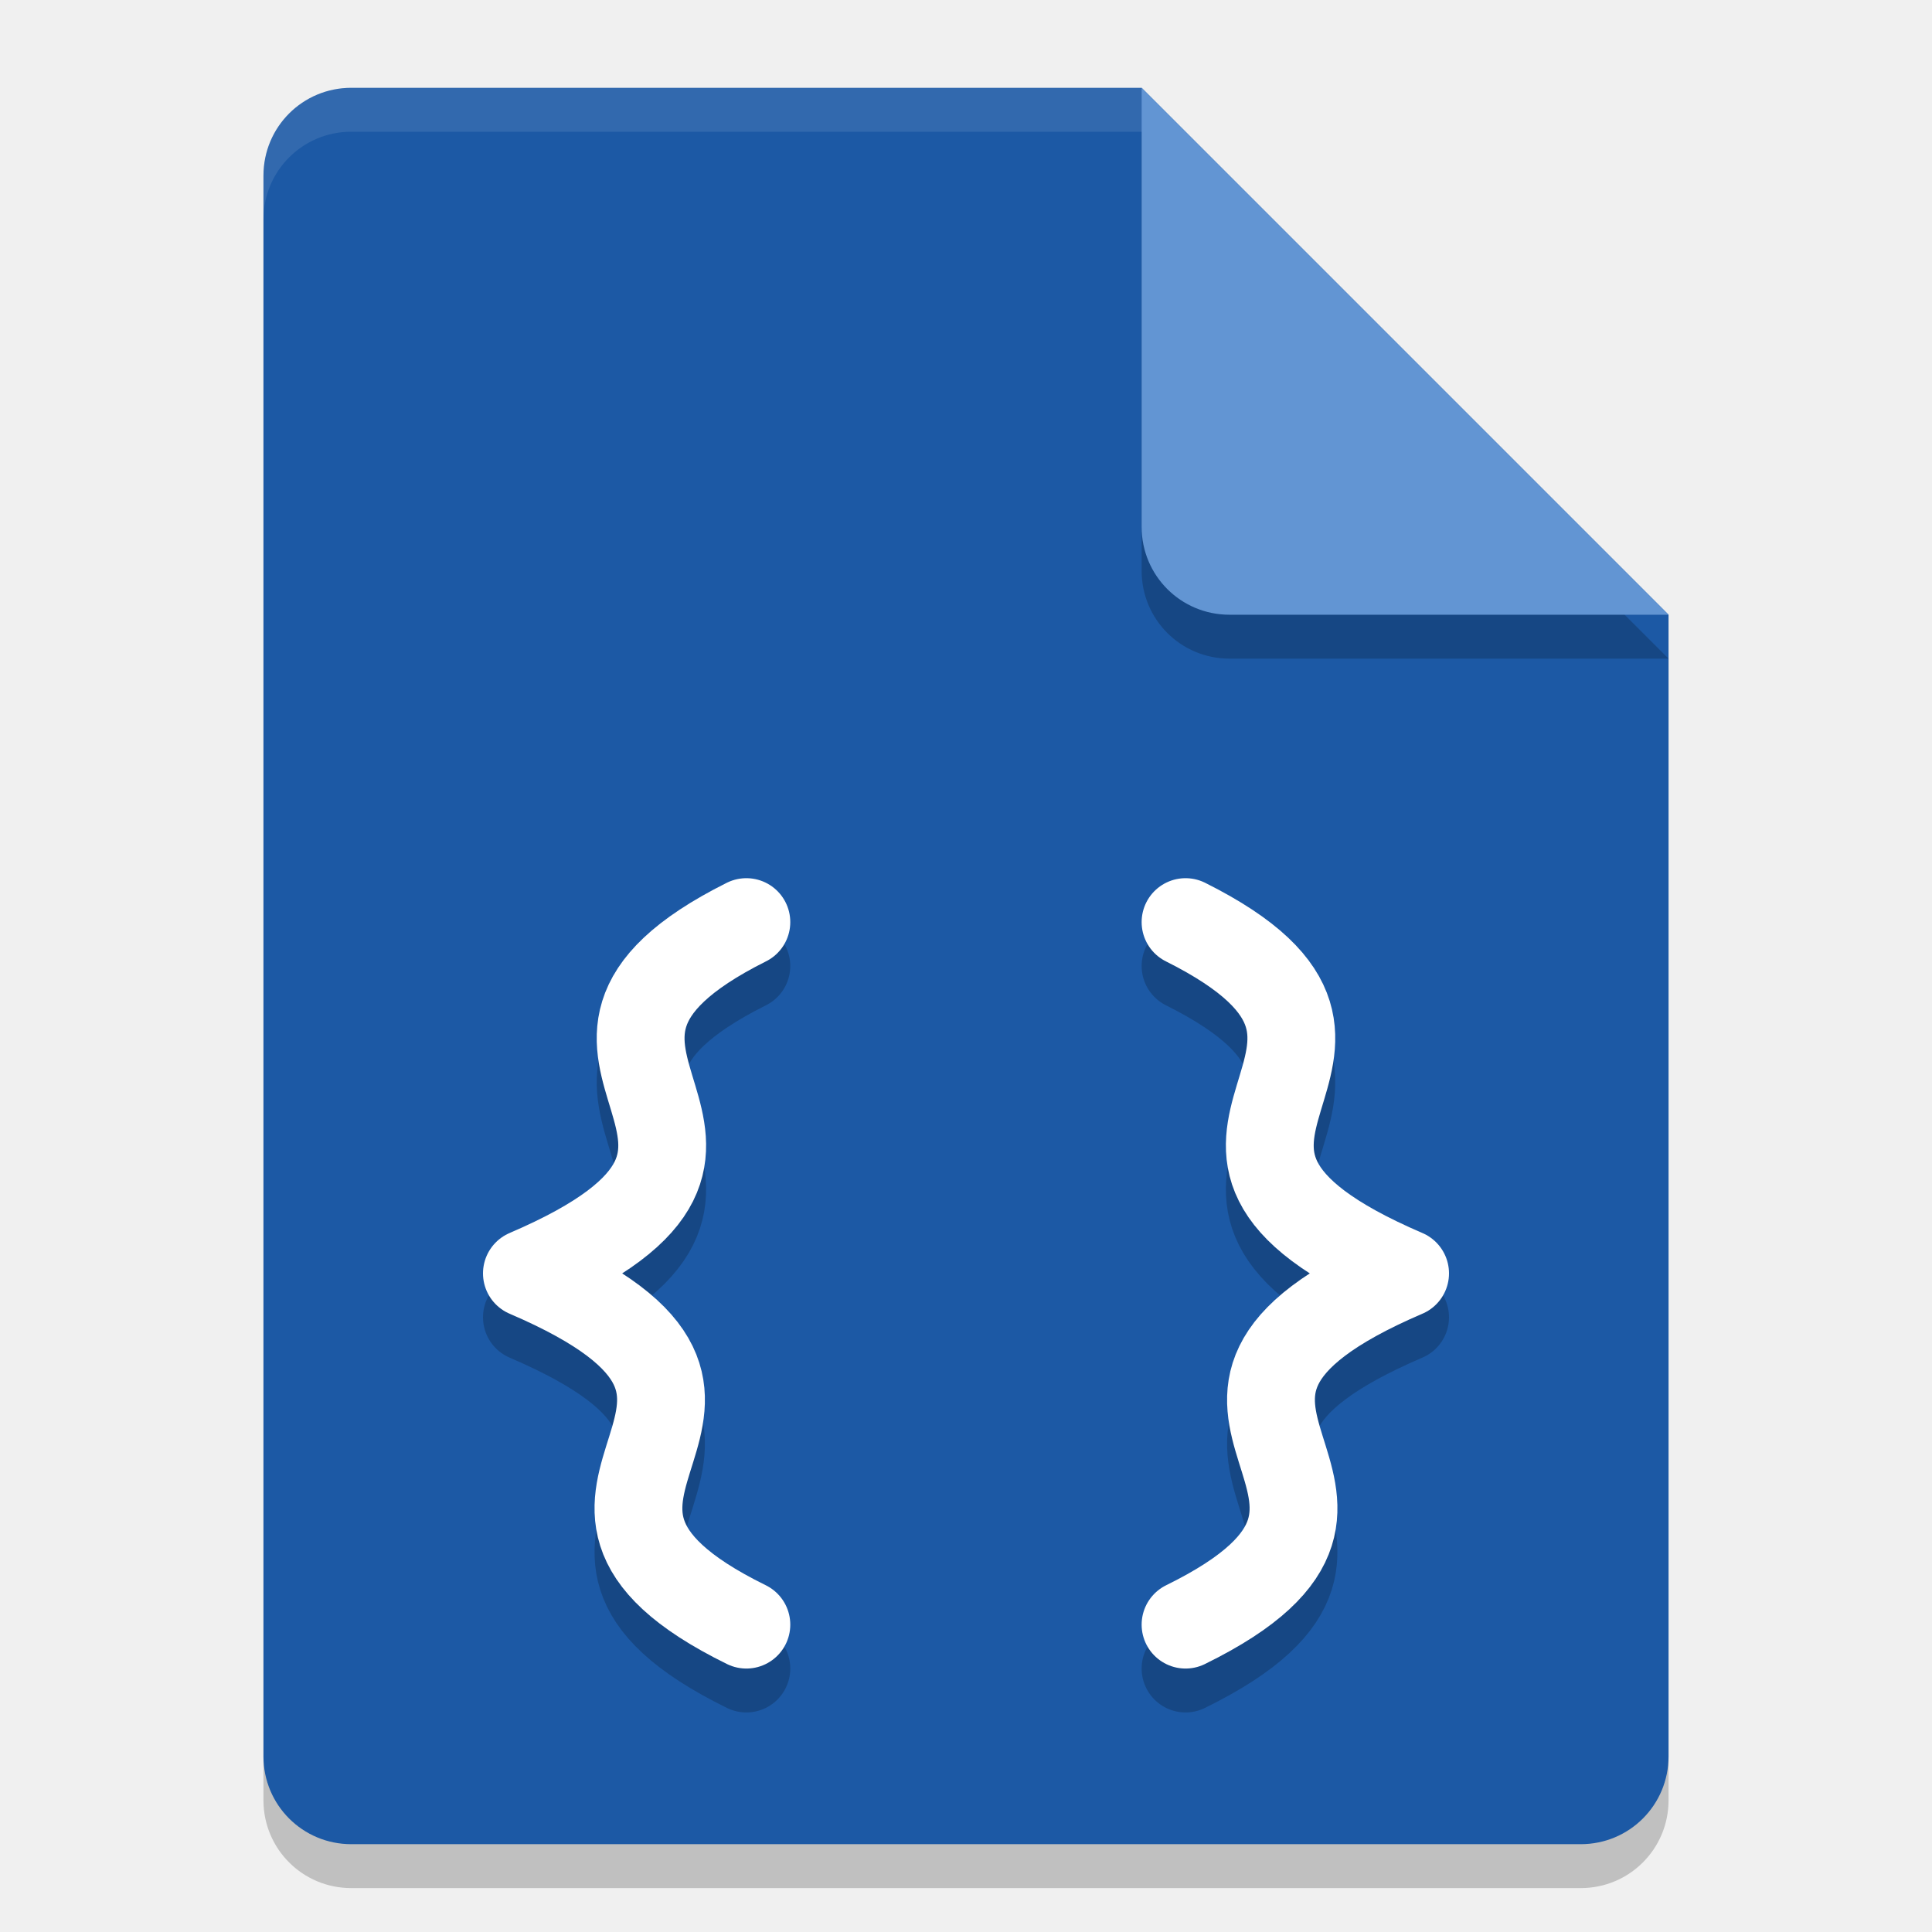
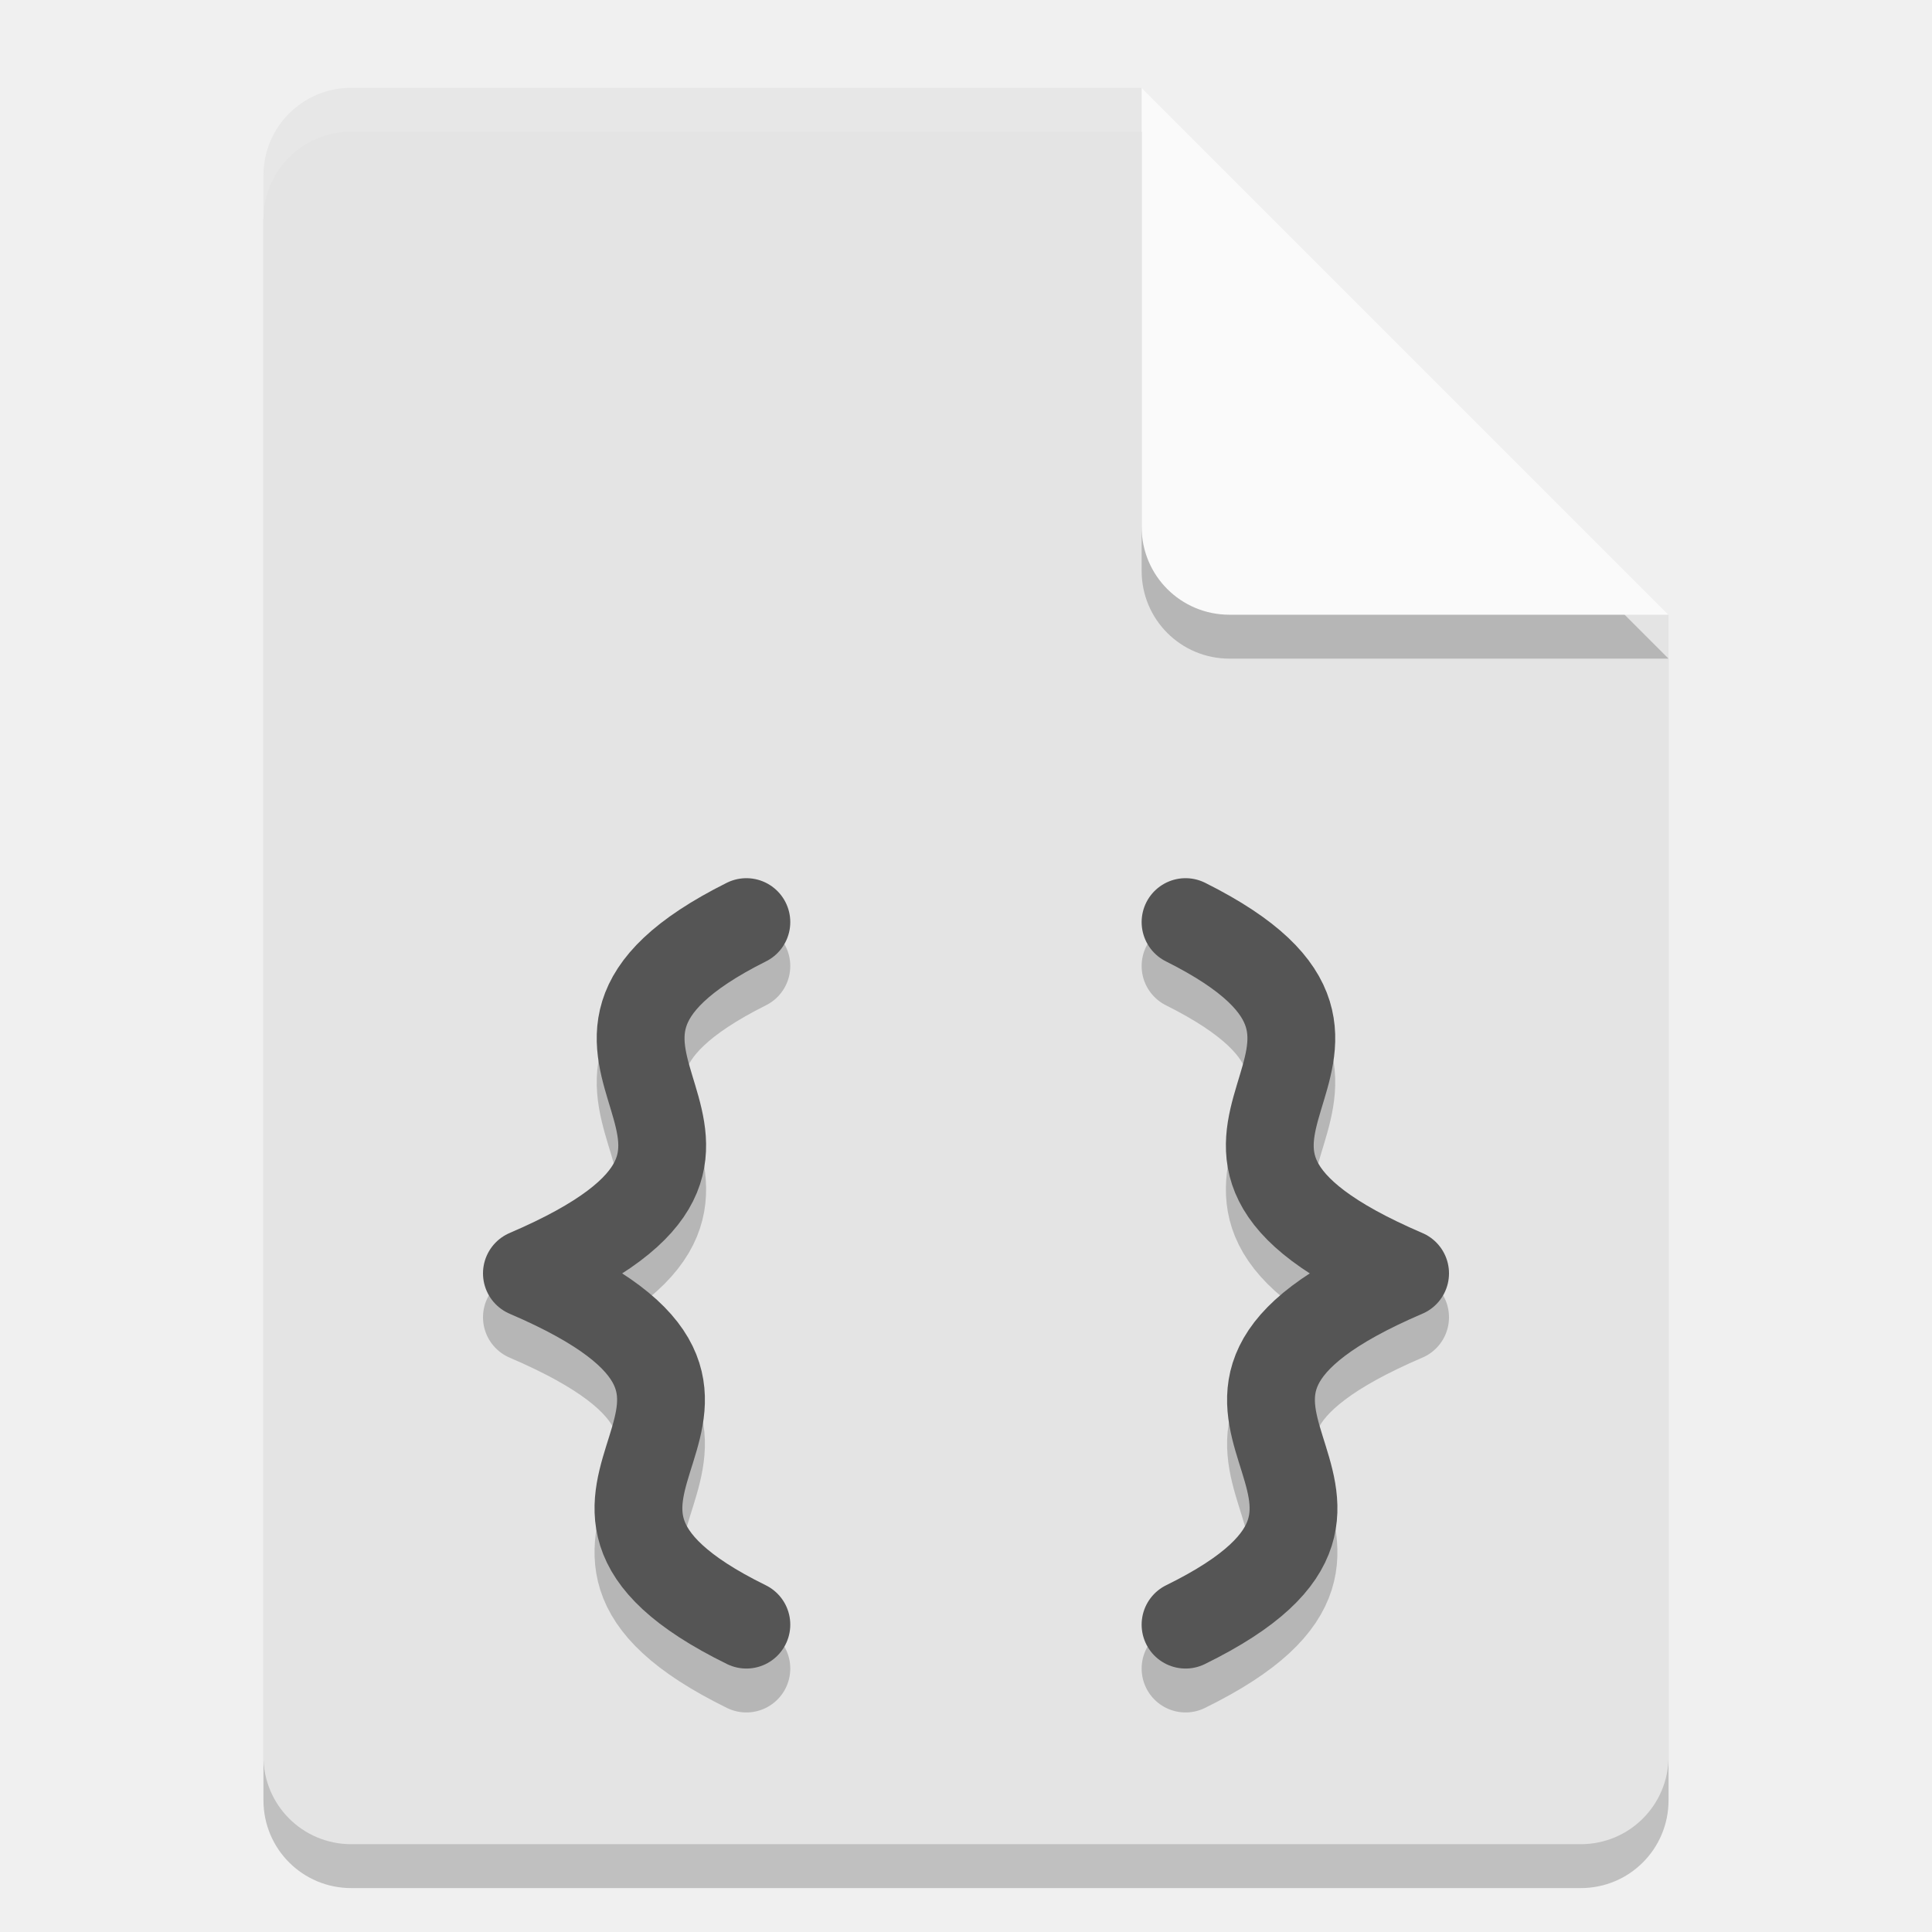
<svg xmlns="http://www.w3.org/2000/svg" width="22" height="22" version="1.1">
  <g transform="translate(-1,-1)">
    <path style="opacity:0.2" d="M 5,2.5 C 4.446,2.5 4,2.946 4,3.5 V 21.5 C 4,22.054 4.446,22.5 5,22.5 H 19 C 19.554,22.5 20,22.054 20,21.5 V 8.5 L 14,2.5 Z" />
-     <path style="fill:#1c59a5" d="M 5,2 C 4.446,2 4,2.446 4,3 V 21 C 4,21.554 4.446,22 5,22 H 19 C 19.554,22 20,21.554 20,21 V 8 L 14,2 Z" />
+     <path style="fill:#e4e4e4" d="M 5,2 C 4.446,2 4,2.446 4,3 V 21 C 4,21.554 4.446,22 5,22 H 19 C 19.554,22 20,21.554 20,21 V 8 L 14,2 Z" />
    <path style="opacity:0.2" d="M 20,8.5 14,2.5 V 7.5 C 14,8.054 14.446,8.5 15,8.5 Z" />
-     <path style="fill:#6295d3" d="M 20,8 14,2 V 7 C 14,7.554 14.446,8 15,8 Z" />
+     <path style="fill:#fafafa" d="M 20,8 14,2 V 7 C 14,7.554 14.446,8 15,8 Z" />
    <path style="opacity:0.1;fill:#ffffff" d="M 5,2 C 4.446,2 4,2.446 4,3 V 3.5 C 4,2.946 4.446,2.5 5,2.5 H 14 V 2 Z" />
    <path style="opacity:0.2;fill:none;stroke:#000000;stroke-linecap:round" d="M 9.499,12 C 6.5,13.5 10.5,14.5 7,16 M 9.499,20 C 6.444,18.5 10.5,17.5 7,16 M 14.5,12 C 17.5,13.5 13.5,14.5 17,16 M 14.5,20 C 17.556,18.5 13.5,17.5 17,16" />
-     <path style="fill:none;stroke:#ffffff;stroke-linecap:round" d="M 9.499,11.5 C 6.5,13 10.5,14 7,15.5 M 9.499,19.5 C 6.444,18 10.5,17 7,15.5 M 14.5,11.5 C 17.5,13 13.5,14 17,15.5 M 14.5,19.5 C 17.556,18 13.5,17 17,15.5" />
+     <path style="fill:none;stroke:#555555;stroke-linecap:round" d="M 9.499,11.5 C 6.5,13 10.5,14 7,15.5 M 9.499,19.5 C 6.444,18 10.5,17 7,15.5 M 14.5,11.5 C 17.5,13 13.5,14 17,15.5 M 14.5,19.5 C 17.556,18 13.5,17 17,15.5" />
  </g>
</svg>
